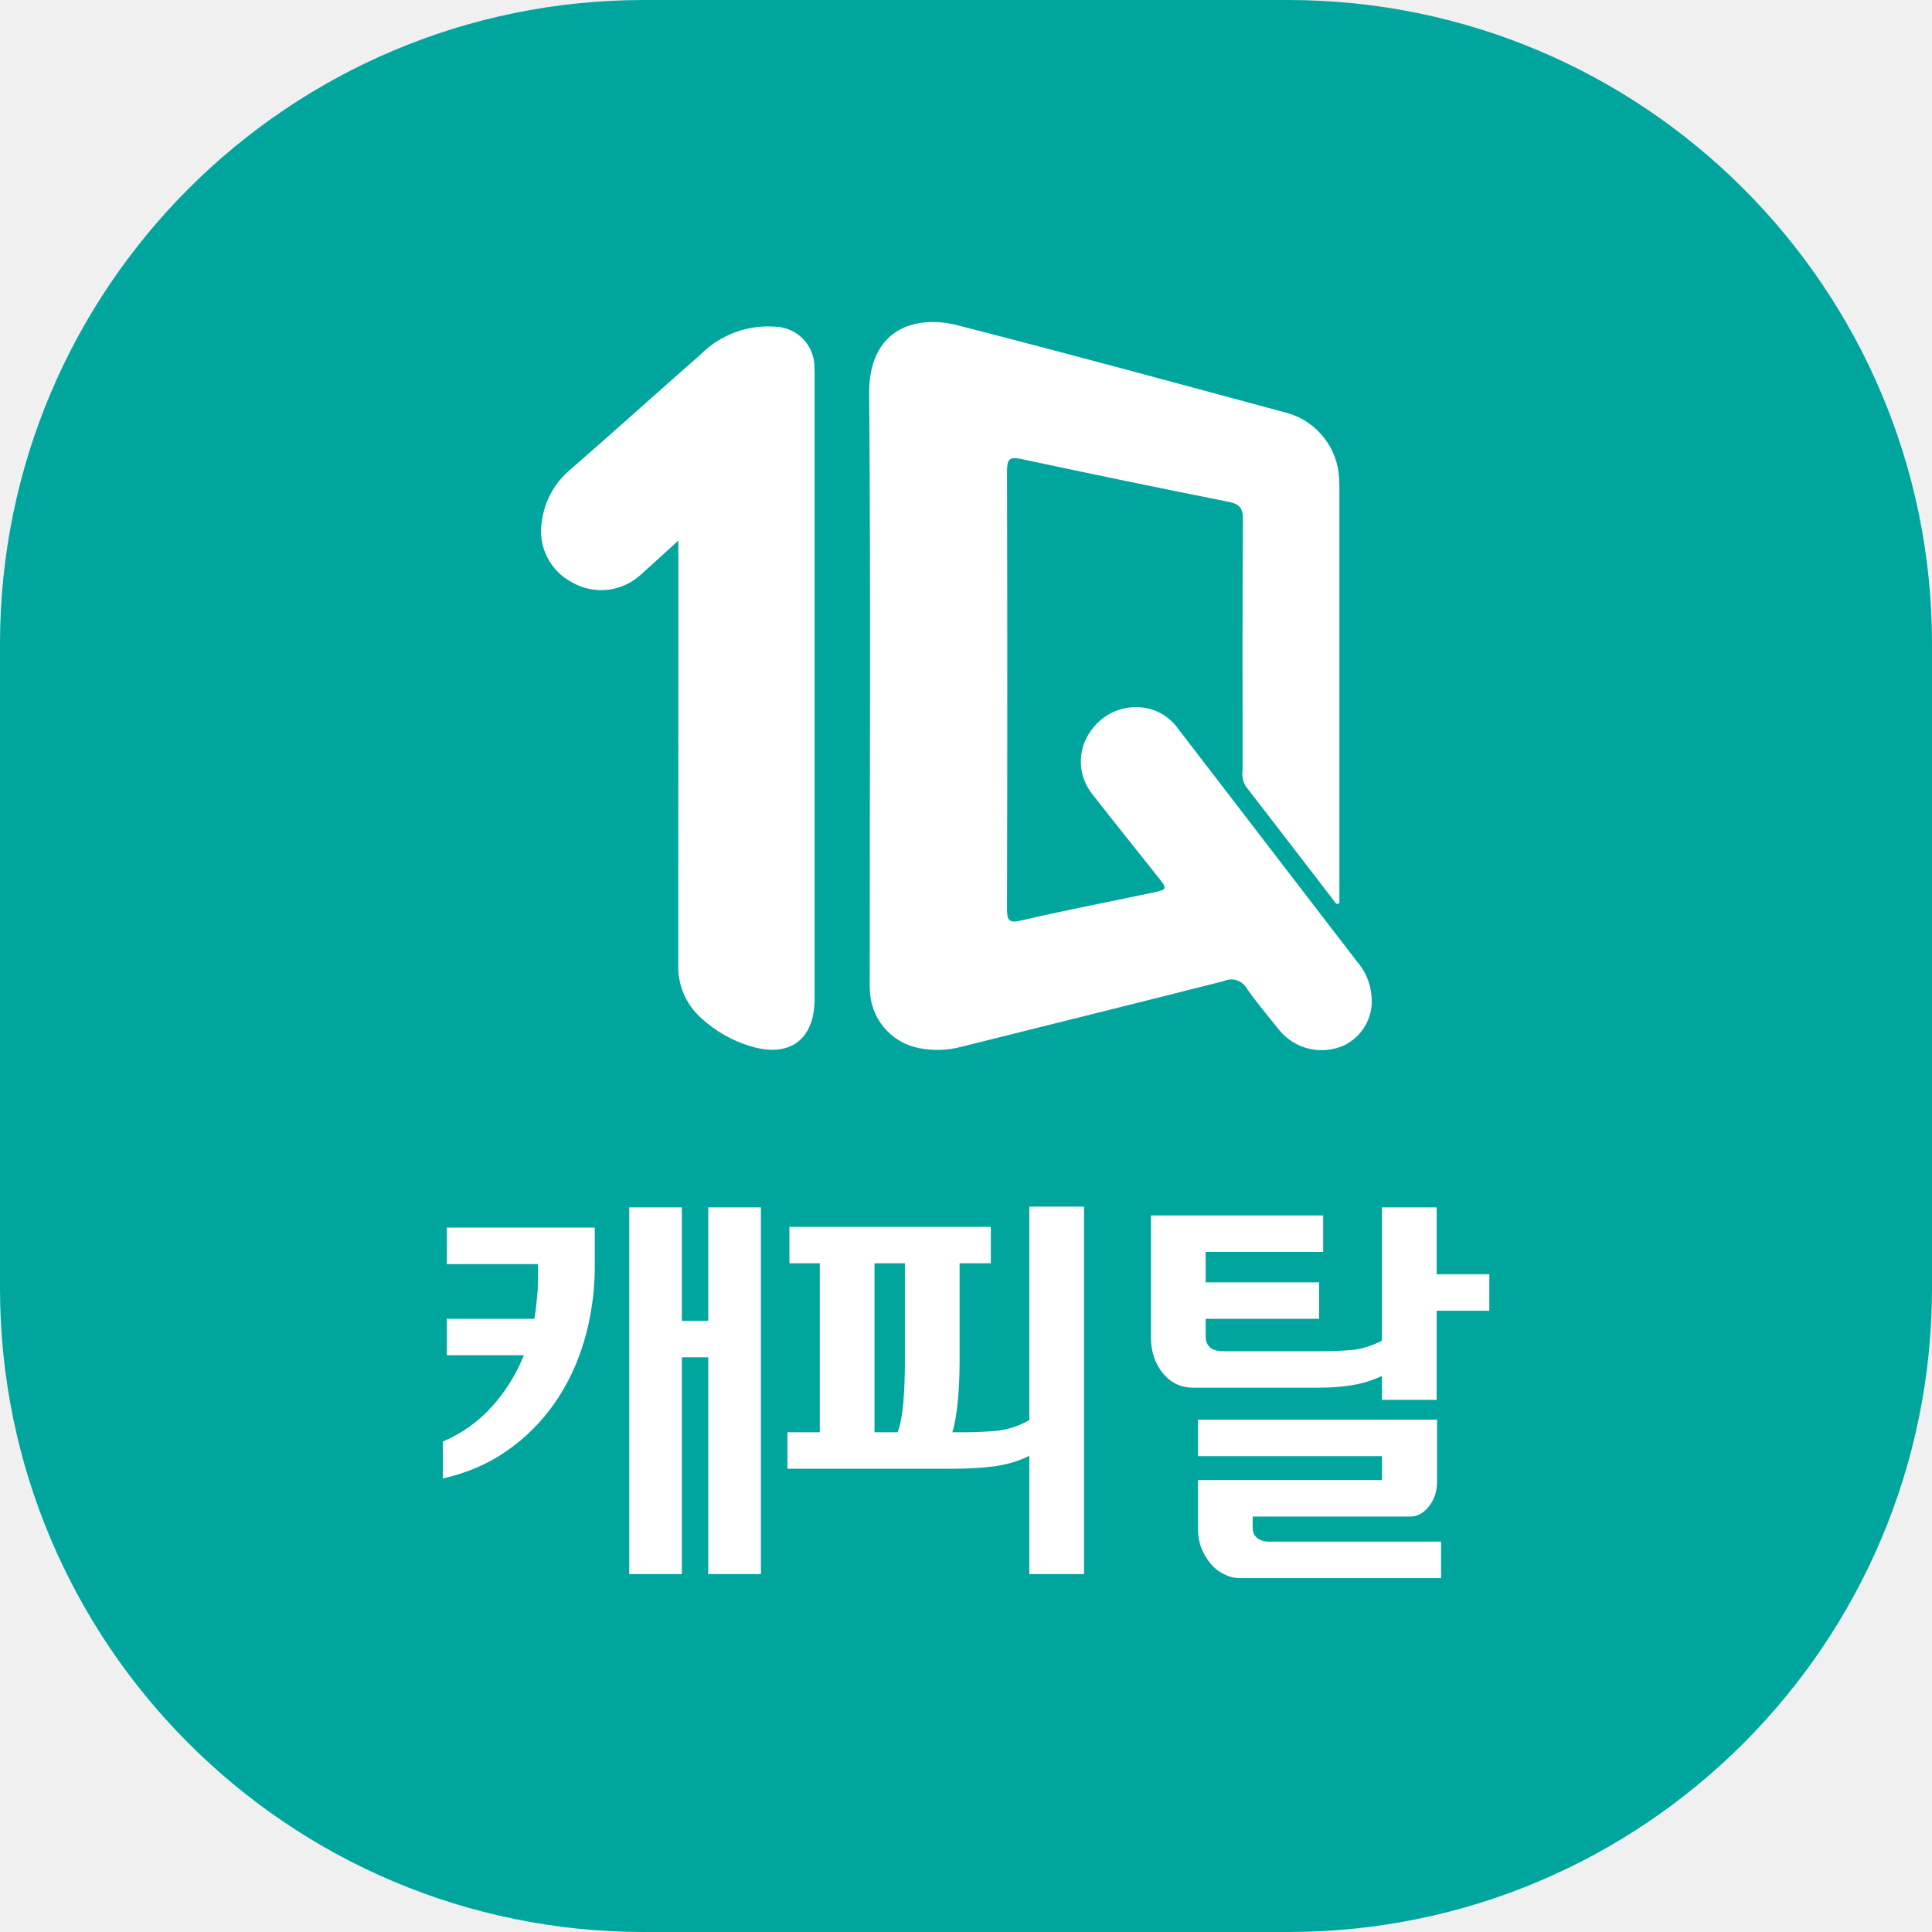
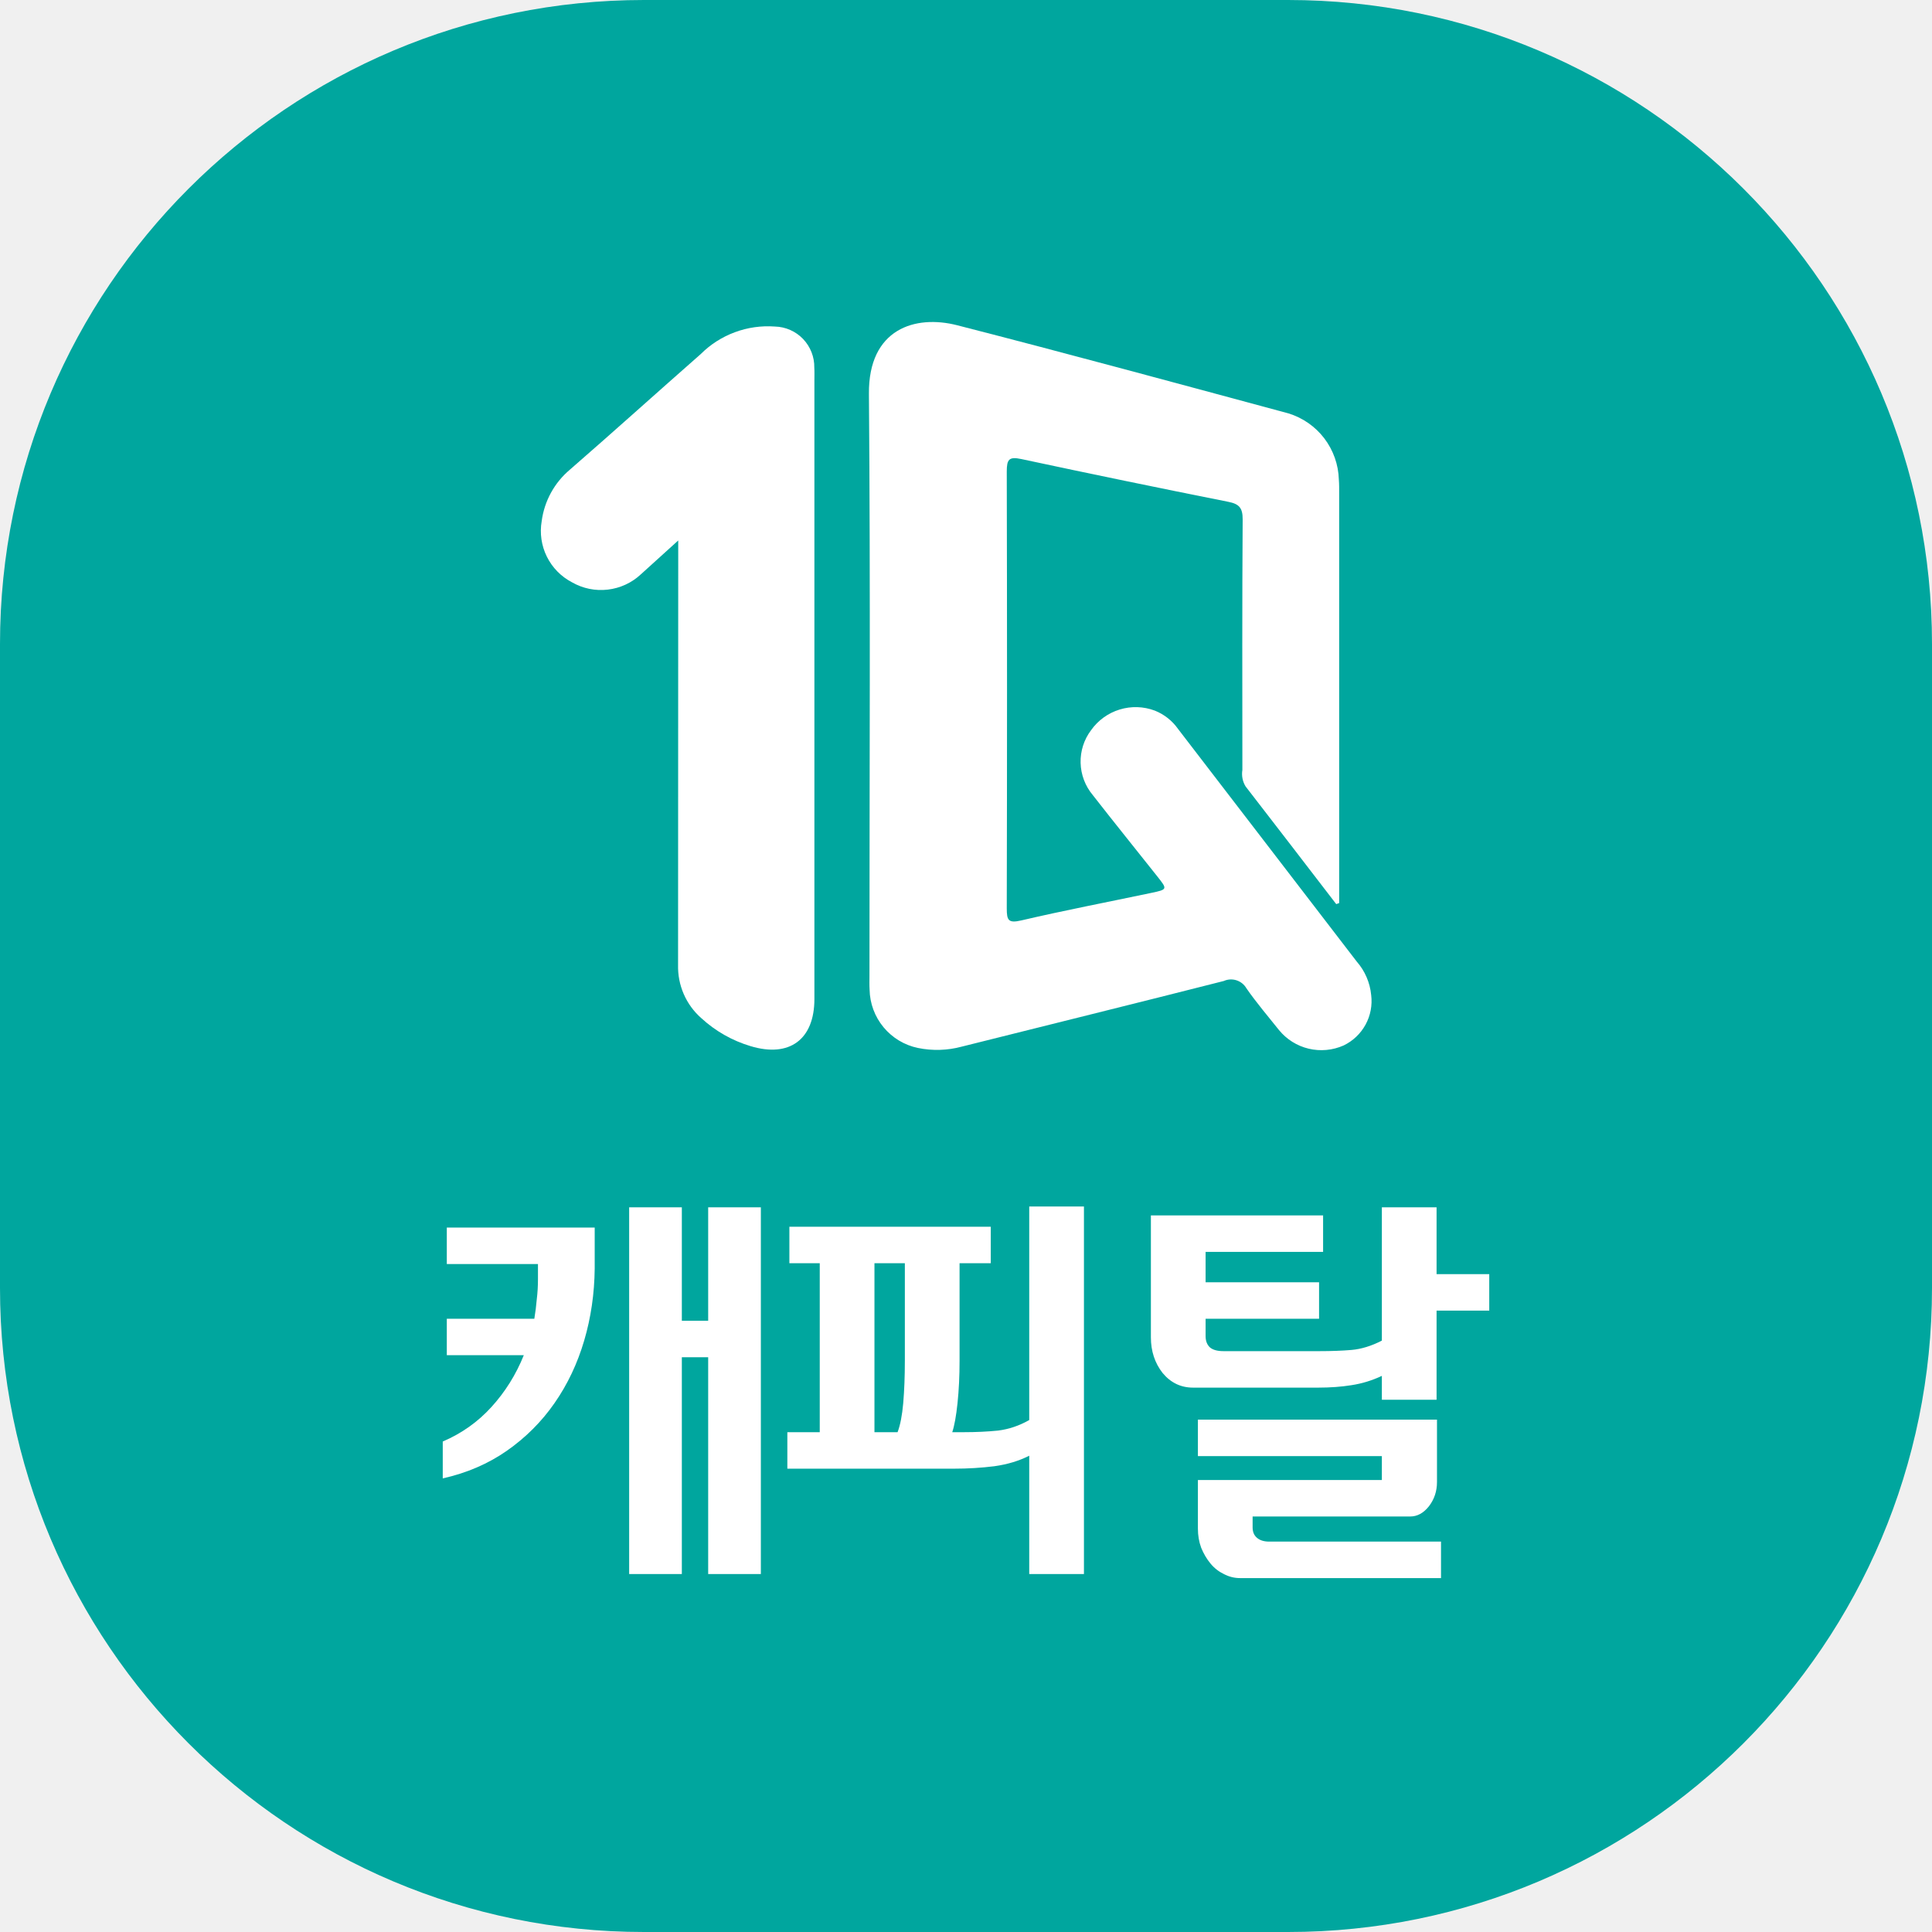
- <svg xmlns="http://www.w3.org/2000/svg" width="48" height="48" viewBox="0 0 48 48" fill="none">
-   <g clip-path="url(#clip0_8351_22632)">
-     <path d="M0 16C0 7.163 7.163 0 16 0H32C40.837 0 48 7.163 48 16V32C48 40.837 40.837 48 32 48H16C7.163 48 0 40.837 0 32V16Z" fill="#00A69E" />
-     <path d="M21.608 24.232C21.608 24.351 21.604 24.47 21.611 24.588C21.618 24.93 21.74 25.259 21.958 25.522C22.175 25.785 22.476 25.966 22.811 26.036C23.172 26.11 23.545 26.099 23.901 26.003C26.07 25.459 28.242 24.924 30.41 24.373C30.509 24.328 30.622 24.322 30.727 24.355C30.831 24.389 30.919 24.46 30.974 24.554C31.223 24.914 31.509 25.248 31.782 25.591C31.971 25.823 32.23 25.985 32.52 26.054C32.81 26.123 33.115 26.095 33.388 25.974C33.619 25.863 33.81 25.683 33.933 25.458C34.056 25.233 34.104 24.975 34.072 24.72C34.043 24.412 33.917 24.121 33.713 23.888C32.232 21.962 30.753 20.036 29.273 18.109C29.129 17.905 28.929 17.746 28.696 17.654C28.416 17.549 28.109 17.54 27.823 17.628C27.538 17.715 27.289 17.895 27.116 18.139C26.939 18.372 26.846 18.659 26.853 18.952C26.86 19.245 26.967 19.527 27.155 19.752C27.686 20.434 28.231 21.107 28.768 21.785C29.012 22.093 29.011 22.099 28.612 22.183C27.535 22.41 26.454 22.617 25.382 22.867C25.056 22.944 25.019 22.864 25.019 22.566C25.028 18.949 25.028 15.333 25.019 11.716C25.019 11.414 25.072 11.339 25.38 11.405C27.092 11.771 28.807 12.126 30.525 12.468C30.792 12.521 30.882 12.619 30.88 12.904C30.865 14.979 30.872 17.054 30.872 19.129C30.849 19.27 30.878 19.415 30.952 19.537C31.704 20.511 32.456 21.486 33.205 22.462L33.277 22.437V22.088C33.277 18.815 33.277 15.542 33.277 12.269C33.277 12.151 33.279 12.032 33.27 11.914C33.259 11.543 33.132 11.185 32.907 10.891C32.683 10.596 32.371 10.379 32.017 10.271C29.276 9.531 26.536 8.785 23.787 8.081C22.75 7.815 21.58 8.162 21.594 9.786C21.634 14.603 21.607 19.418 21.608 24.232Z" fill="white" />
-     <path d="M14.215 14.47C14.485 14.625 14.796 14.688 15.105 14.652C15.413 14.616 15.702 14.482 15.929 14.27C16.216 14.01 16.502 13.749 16.854 13.431V13.909C16.854 17.265 16.853 20.62 16.851 23.974C16.844 24.224 16.892 24.471 16.991 24.7C17.09 24.929 17.239 25.133 17.426 25.298C17.777 25.62 18.196 25.858 18.652 25.995C19.618 26.286 20.238 25.829 20.238 24.823C20.238 19.701 20.238 14.579 20.238 9.457C20.238 9.351 20.242 9.244 20.235 9.138C20.24 8.873 20.139 8.616 19.956 8.425C19.773 8.234 19.521 8.123 19.256 8.116C18.918 8.091 18.578 8.139 18.261 8.257C17.943 8.375 17.654 8.56 17.414 8.8C16.327 9.754 15.254 10.724 14.162 11.673C13.778 11.996 13.528 12.452 13.463 12.95C13.41 13.25 13.455 13.56 13.59 13.833C13.726 14.107 13.944 14.33 14.215 14.47Z" fill="white" />
-     <path d="M13.015 33.671H11.102V32.765H13.277C13.304 32.604 13.324 32.443 13.337 32.282C13.357 32.121 13.367 31.953 13.367 31.779V31.406H11.102V30.5H14.777V31.517C14.77 32.141 14.683 32.738 14.515 33.309C14.347 33.879 14.102 34.396 13.78 34.859C13.458 35.322 13.062 35.718 12.592 36.047C12.129 36.369 11.599 36.598 11.002 36.732V35.816C11.471 35.614 11.874 35.329 12.21 34.96C12.552 34.584 12.82 34.155 13.015 33.671ZM16.941 33.722V39.108H15.633V29.997H16.941V32.816H17.596V29.997H18.904V39.108H17.596V33.722H16.941Z" fill="white" />
-     <path d="M26.932 29.977V39.108H25.573V36.168C25.325 36.296 25.036 36.383 24.707 36.43C24.378 36.47 24.046 36.49 23.71 36.49H19.563V35.584H20.368V31.386H19.613V30.48H24.617V31.386H23.841V33.812C23.841 34.188 23.825 34.537 23.791 34.859C23.758 35.181 23.714 35.423 23.66 35.584H23.942C24.251 35.584 24.536 35.571 24.798 35.544C25.066 35.51 25.325 35.423 25.573 35.282V29.977H26.932ZM21.727 35.584H22.301C22.368 35.41 22.415 35.168 22.442 34.859C22.469 34.544 22.482 34.195 22.482 33.812V31.386H21.727V35.584Z" fill="white" />
-     <path d="M35.803 39.208H30.81C30.669 39.208 30.535 39.175 30.407 39.108C30.28 39.047 30.169 38.96 30.075 38.846C29.981 38.732 29.904 38.601 29.843 38.453C29.79 38.306 29.763 38.148 29.763 37.98V36.772H34.334V36.178H29.763V35.272H35.703V36.822C35.703 37.051 35.636 37.252 35.501 37.426C35.367 37.594 35.213 37.678 35.038 37.678H31.122V37.95C31.122 38.057 31.156 38.141 31.223 38.202C31.297 38.269 31.401 38.302 31.535 38.302H35.803V39.208ZM28.595 30.198H32.874V31.104H29.954V31.859H32.773V32.765H29.954V33.198C29.954 33.319 29.991 33.413 30.065 33.48C30.139 33.54 30.25 33.571 30.397 33.571H32.783C33.078 33.571 33.344 33.561 33.578 33.54C33.82 33.52 34.072 33.443 34.334 33.309V29.997H35.693V31.658H37.002V32.564H35.693V34.779H34.334V34.185C34.092 34.299 33.84 34.376 33.578 34.416C33.324 34.457 33.048 34.477 32.753 34.477H29.642C29.34 34.477 29.088 34.356 28.887 34.114C28.692 33.866 28.595 33.571 28.595 33.228V30.198Z" fill="white" />
+ <svg xmlns="http://www.w3.org/2000/svg" width="60" height="60" viewBox="0 0 60 60" fill="none">
+   <g clip-path="url(#clip0_8239_260637)">
+     <path d="M0 20C0 8.954 8.954 0 20 0H40C51.046 0 60 8.954 60 20V40C60 51.046 51.046 60 40 60H20C8.954 60 0 51.046 0 40V20Z" fill="#00A69E" />
+     <path d="M27.002 30.291C27.002 30.439 26.997 30.587 27.006 30.735C27.014 31.162 27.167 31.574 27.439 31.902C27.712 32.231 28.087 32.458 28.506 32.545C28.957 32.638 29.424 32.624 29.869 32.504C32.58 31.824 35.295 31.155 38.004 30.466C38.129 30.41 38.27 30.402 38.4 30.444C38.531 30.486 38.641 30.575 38.709 30.693C39.021 31.143 39.378 31.56 39.72 31.989C39.956 32.278 40.28 32.482 40.643 32.568C41.005 32.654 41.386 32.619 41.727 32.468C42.016 32.329 42.254 32.103 42.408 31.822C42.562 31.541 42.623 31.218 42.583 30.901C42.546 30.515 42.388 30.151 42.133 29.86C40.282 27.453 38.433 25.045 36.584 22.636C36.404 22.381 36.153 22.183 35.862 22.068C35.512 21.937 35.129 21.925 34.772 22.035C34.414 22.144 34.103 22.369 33.887 22.673C33.665 22.965 33.55 23.324 33.559 23.69C33.568 24.057 33.701 24.409 33.936 24.69C34.6 25.543 35.281 26.384 35.952 27.231C36.257 27.616 36.256 27.624 35.758 27.729C34.411 28.013 33.06 28.271 31.72 28.584C31.312 28.679 31.266 28.58 31.266 28.208C31.277 23.687 31.277 19.166 31.266 14.645C31.266 14.268 31.332 14.174 31.717 14.256C33.857 14.714 36.001 15.157 38.149 15.585C38.482 15.651 38.594 15.773 38.592 16.13C38.574 18.723 38.582 21.317 38.583 23.912C38.554 24.088 38.589 24.269 38.682 24.422C39.623 25.639 40.562 26.858 41.498 28.078L41.589 28.046V27.61C41.589 23.519 41.589 19.428 41.589 15.336C41.589 15.189 41.591 15.04 41.579 14.892C41.566 14.429 41.407 13.982 41.127 13.613C40.846 13.245 40.456 12.974 40.014 12.838C36.588 11.914 33.162 10.982 29.726 10.101C28.43 9.769 26.967 10.203 26.985 12.233C27.035 18.254 27.001 24.272 27.002 30.291Z" fill="white" />
+     <path d="M17.764 18.084C18.101 18.277 18.491 18.357 18.876 18.311C19.262 18.266 19.623 18.099 19.906 17.833C20.265 17.508 20.623 17.182 21.063 16.785V17.382C21.063 21.577 21.061 25.771 21.058 29.964C21.05 30.276 21.11 30.585 21.234 30.871C21.358 31.157 21.544 31.412 21.778 31.618C22.216 32.021 22.74 32.319 23.31 32.489C24.518 32.854 25.292 32.282 25.292 31.025C25.292 24.623 25.292 18.221 25.292 11.818C25.292 11.685 25.297 11.551 25.289 11.418C25.295 11.087 25.169 10.767 24.94 10.527C24.711 10.288 24.397 10.149 24.065 10.141C23.643 10.11 23.218 10.17 22.821 10.318C22.423 10.465 22.062 10.696 21.762 10.996C20.404 12.189 19.062 13.401 17.697 14.587C17.217 14.991 16.905 15.561 16.823 16.183C16.758 16.559 16.814 16.946 16.983 17.287C17.152 17.629 17.426 17.908 17.764 18.084Z" fill="white" />
+     <path d="M16.267 42.087H13.876V40.955H16.594C16.628 40.753 16.653 40.552 16.67 40.351C16.695 40.149 16.707 39.94 16.707 39.721V39.256H13.876V38.123H18.469V39.394C18.461 40.174 18.352 40.921 18.142 41.634C17.932 42.347 17.626 42.993 17.223 43.572C16.821 44.151 16.326 44.646 15.738 45.057C15.159 45.46 14.497 45.745 13.75 45.913V44.768C14.337 44.516 14.841 44.159 15.26 43.698C15.688 43.228 16.024 42.691 16.267 42.087ZM21.175 42.15V48.883H19.539V37.494H21.175V41.017H21.993V37.494H23.629V48.883H21.993V42.15H21.175Z" fill="white" />
+     <path d="M33.663 37.469V48.883H31.964V45.208C31.654 45.367 31.293 45.477 30.882 45.535C30.471 45.586 30.056 45.611 29.636 45.611H24.452V44.478H25.458V39.231H24.515V38.098H30.769V39.231H29.8V42.263C29.8 42.733 29.779 43.169 29.737 43.572C29.695 43.975 29.64 44.277 29.573 44.478H29.926C30.312 44.478 30.668 44.461 30.995 44.428C31.331 44.386 31.654 44.277 31.964 44.101V37.469H33.663ZM27.157 44.478H27.875C27.958 44.26 28.017 43.958 28.051 43.572C28.084 43.178 28.101 42.742 28.101 42.263V39.231H27.157V44.478Z" fill="white" />
+     <path d="M44.752 49.009H38.511C38.334 49.009 38.167 48.967 38.007 48.883C37.848 48.807 37.709 48.698 37.592 48.556C37.474 48.413 37.378 48.249 37.303 48.065C37.235 47.88 37.202 47.683 37.202 47.473V45.963H42.915V45.221H37.202V44.088H44.627V46.026C44.627 46.311 44.543 46.563 44.375 46.781C44.207 46.991 44.014 47.096 43.796 47.096H38.901V47.435C38.901 47.57 38.943 47.675 39.027 47.75C39.119 47.834 39.249 47.876 39.417 47.876H44.752V49.009ZM35.742 37.746H41.09V38.878H37.441V39.822H40.965V40.955H37.441V41.496C37.441 41.647 37.487 41.764 37.579 41.848C37.672 41.924 37.81 41.961 37.995 41.961H40.977C41.346 41.961 41.678 41.949 41.971 41.924C42.273 41.898 42.588 41.802 42.915 41.634V37.494H44.614V39.57H46.25V40.703H44.614V43.471H42.915V42.729C42.613 42.872 42.298 42.968 41.971 43.018C41.653 43.069 41.309 43.094 40.939 43.094H37.051C36.673 43.094 36.359 42.943 36.107 42.641C35.864 42.331 35.742 41.961 35.742 41.533V37.746Z" fill="white" />
  </g>
  <defs>
-     <clipPath id="clip0_8351_22632">
-       <rect width="48" height="48" fill="white" />
+     <clipPath id="clip0_8239_260637">
+       <rect width="60" height="60" fill="white" />
    </clipPath>
  </defs>
</svg>
